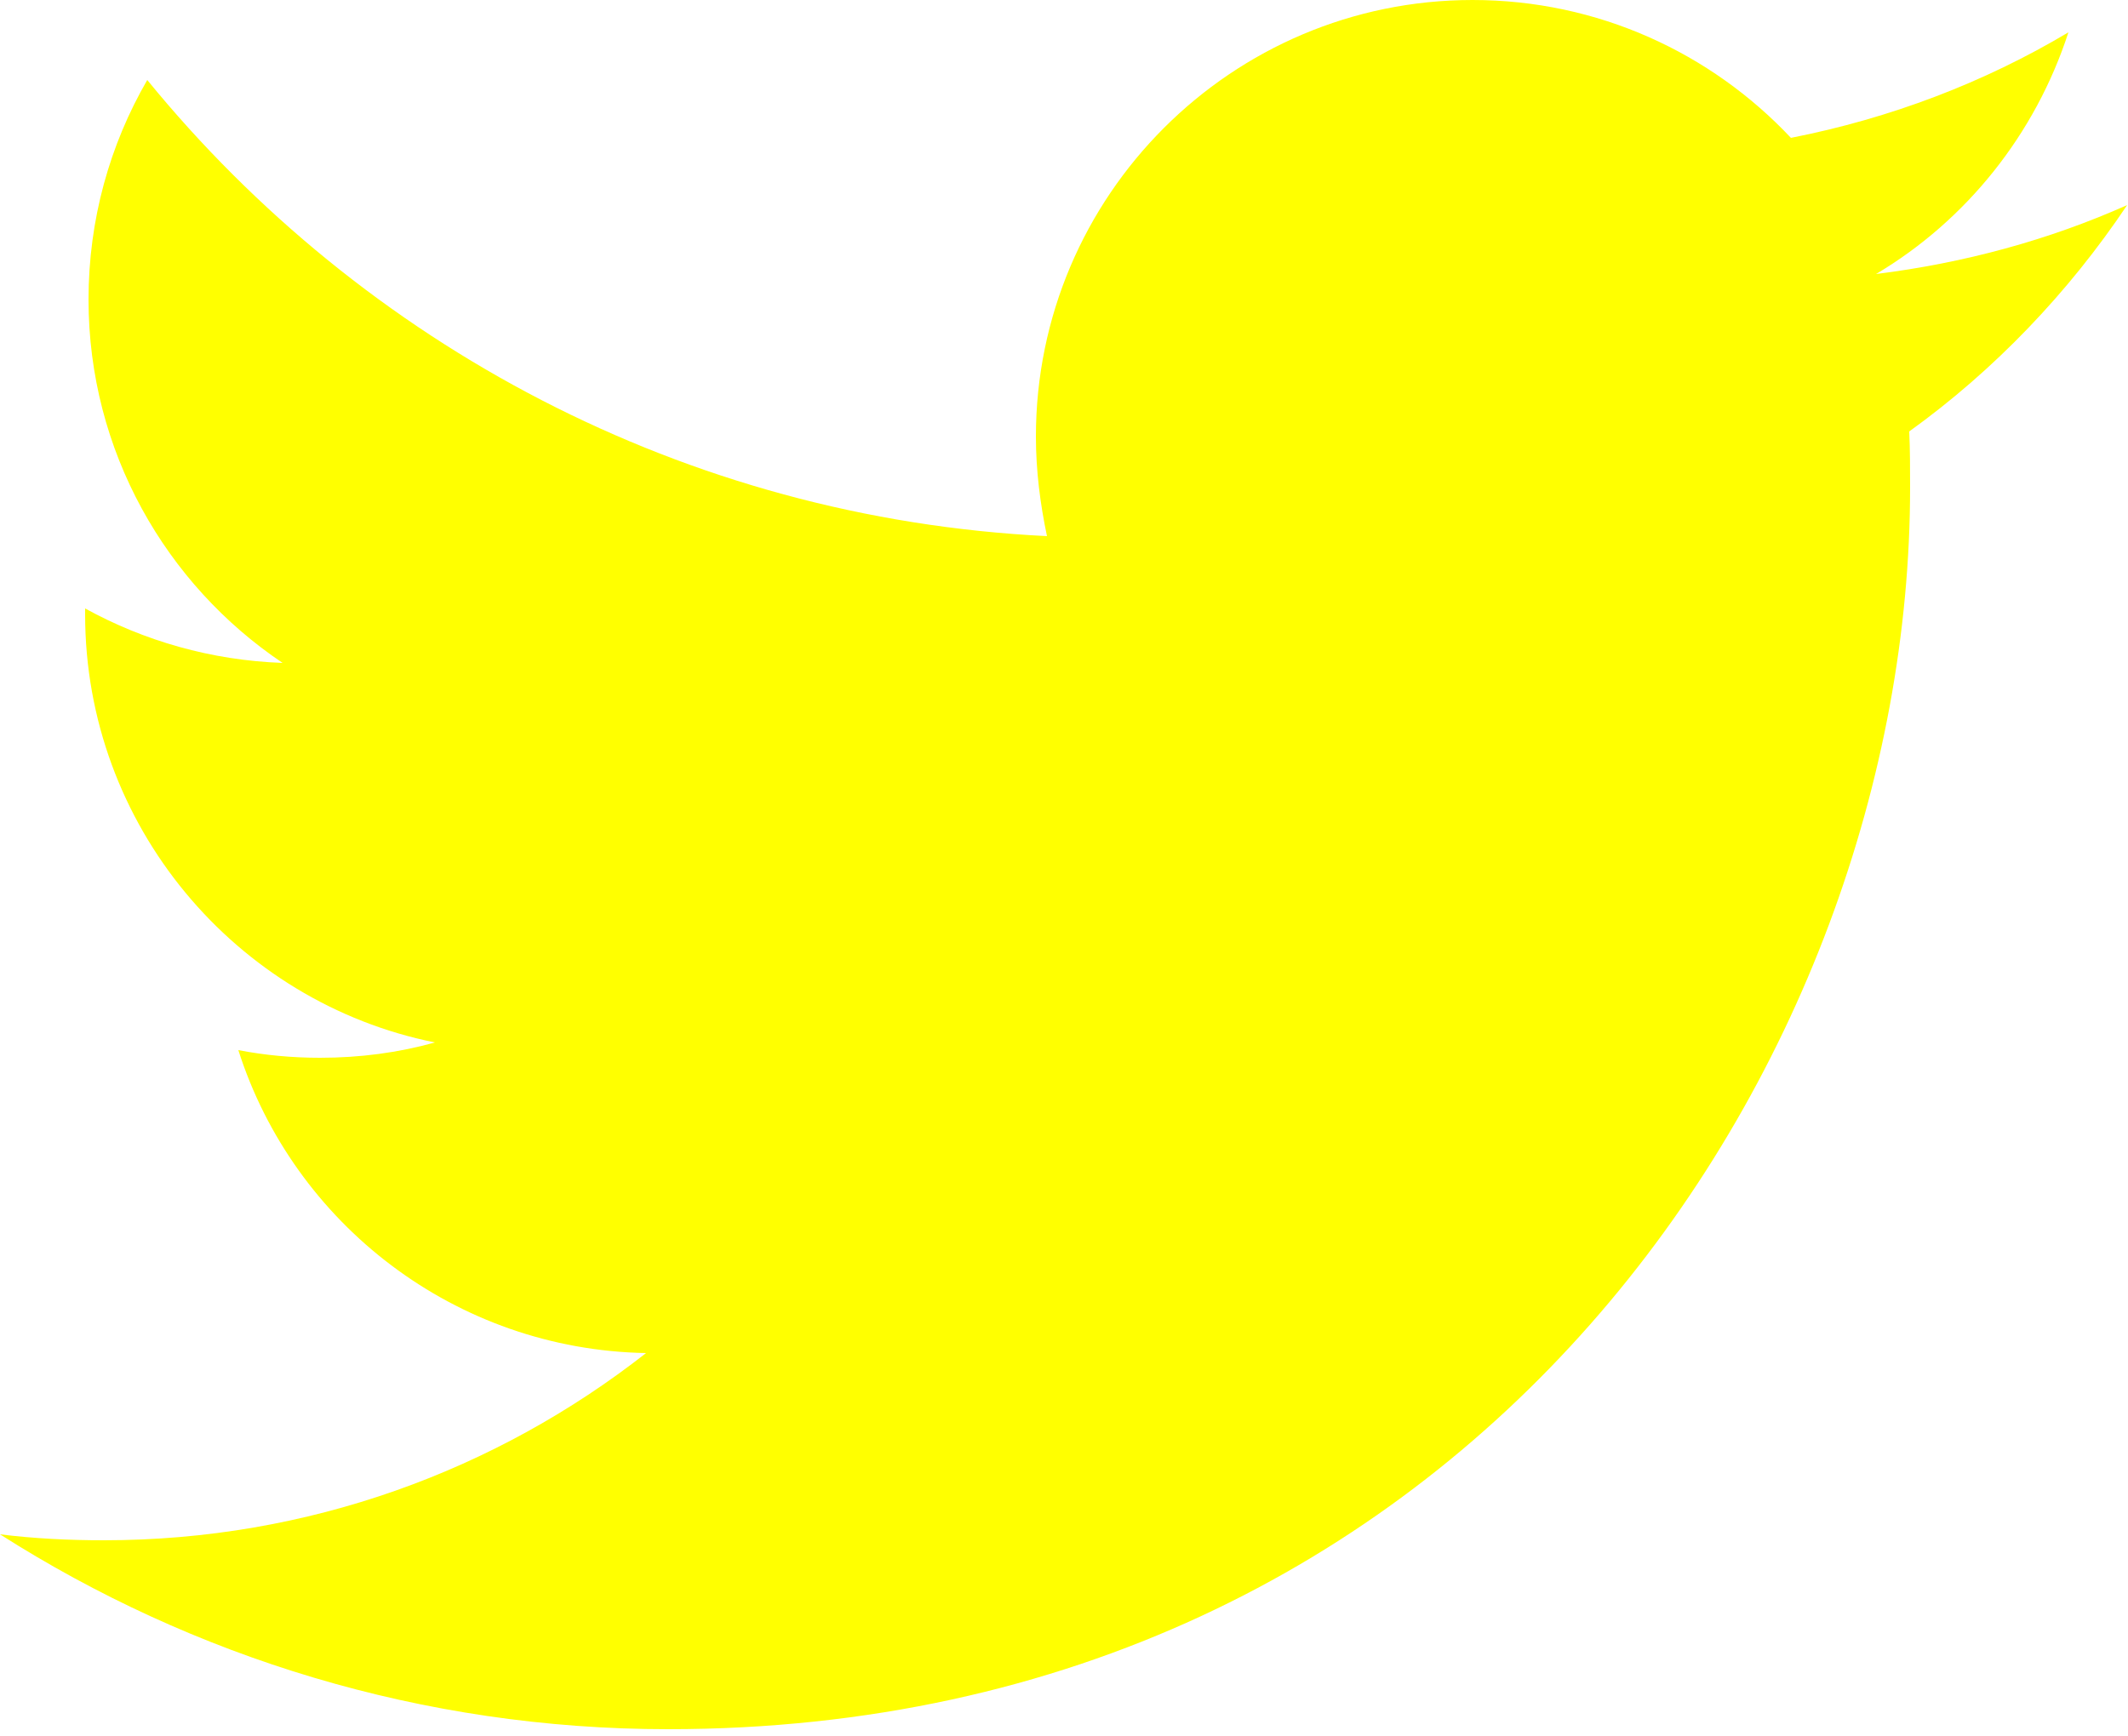
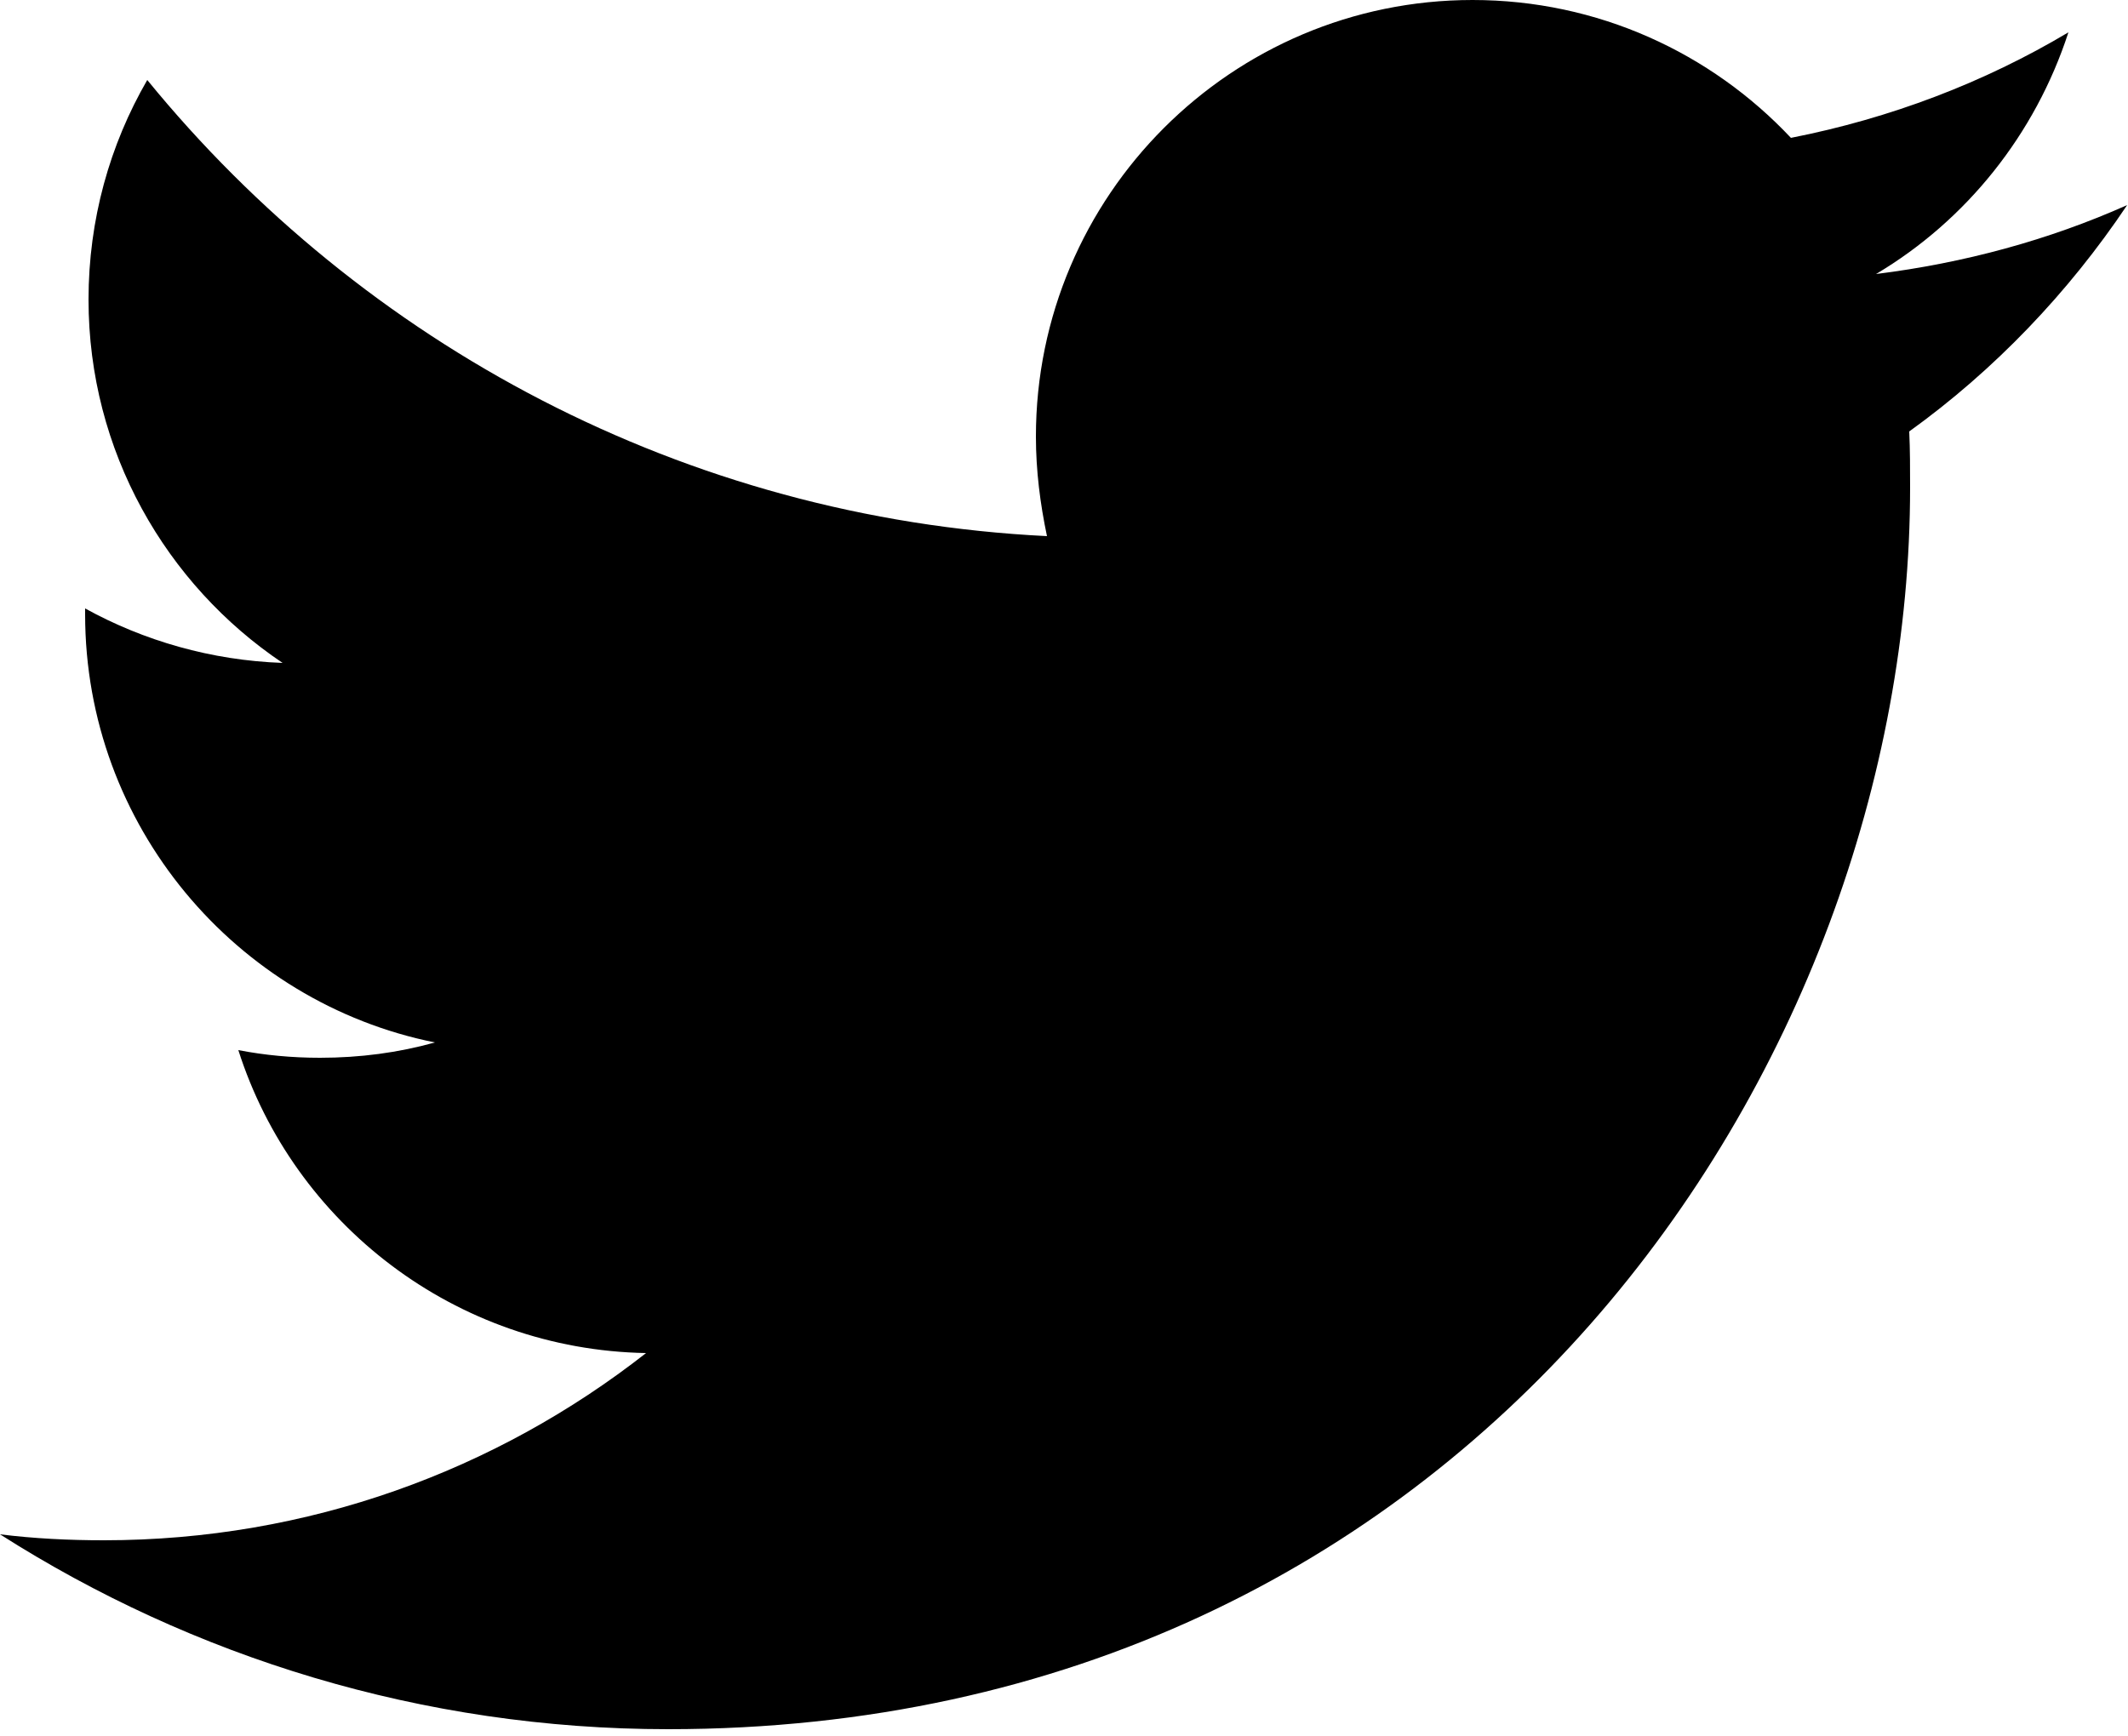
- <svg xmlns="http://www.w3.org/2000/svg" width="250" height="204" fill="#ff0" viewBox="0 0 250 204">
+ <svg xmlns="http://www.w3.org/2000/svg" width="250" height="204" fill="#000" viewBox="0 0 250 204">
  <path d="M78.5 203.2c94.3 0 145.9-78.2 145.9-145.9 0-2.2 0-4.4-.1-6.6 10-7.2 18.7-16.3 25.6-26.6-9.2 4.1-19.1 6.8-29.5 8.1C231 25.9 239.1 15.8 243 3.8c-9.9 5.9-20.9 10.1-32.6 12.4C201 6.2 187.7 0 173 0c-28.3 0-51.3 23-51.3 51.3 0 4 .5 7.9 1.3 11.7C80.4 60.9 42.6 40.4 17.3 9.4c-4.4 7.6-6.9 16.4-6.9 25.8 0 17.8 9.1 33.5 22.8 42.7-8.4-.3-16.3-2.6-23.2-6.4v.7c0 24.8 17.7 45.6 41.1 50.3-4.3 1.2-8.8 1.8-13.5 1.8-3.3 0-6.5-.3-9.6-.9 6.5 20.4 25.5 35.2 47.9 35.6-17.6 13.8-39.7 22-63.7 22-4.1 0-8.2-.2-12.2-.7 22.6 14.4 49.6 22.9 78.5 22.9" />
</svg>
